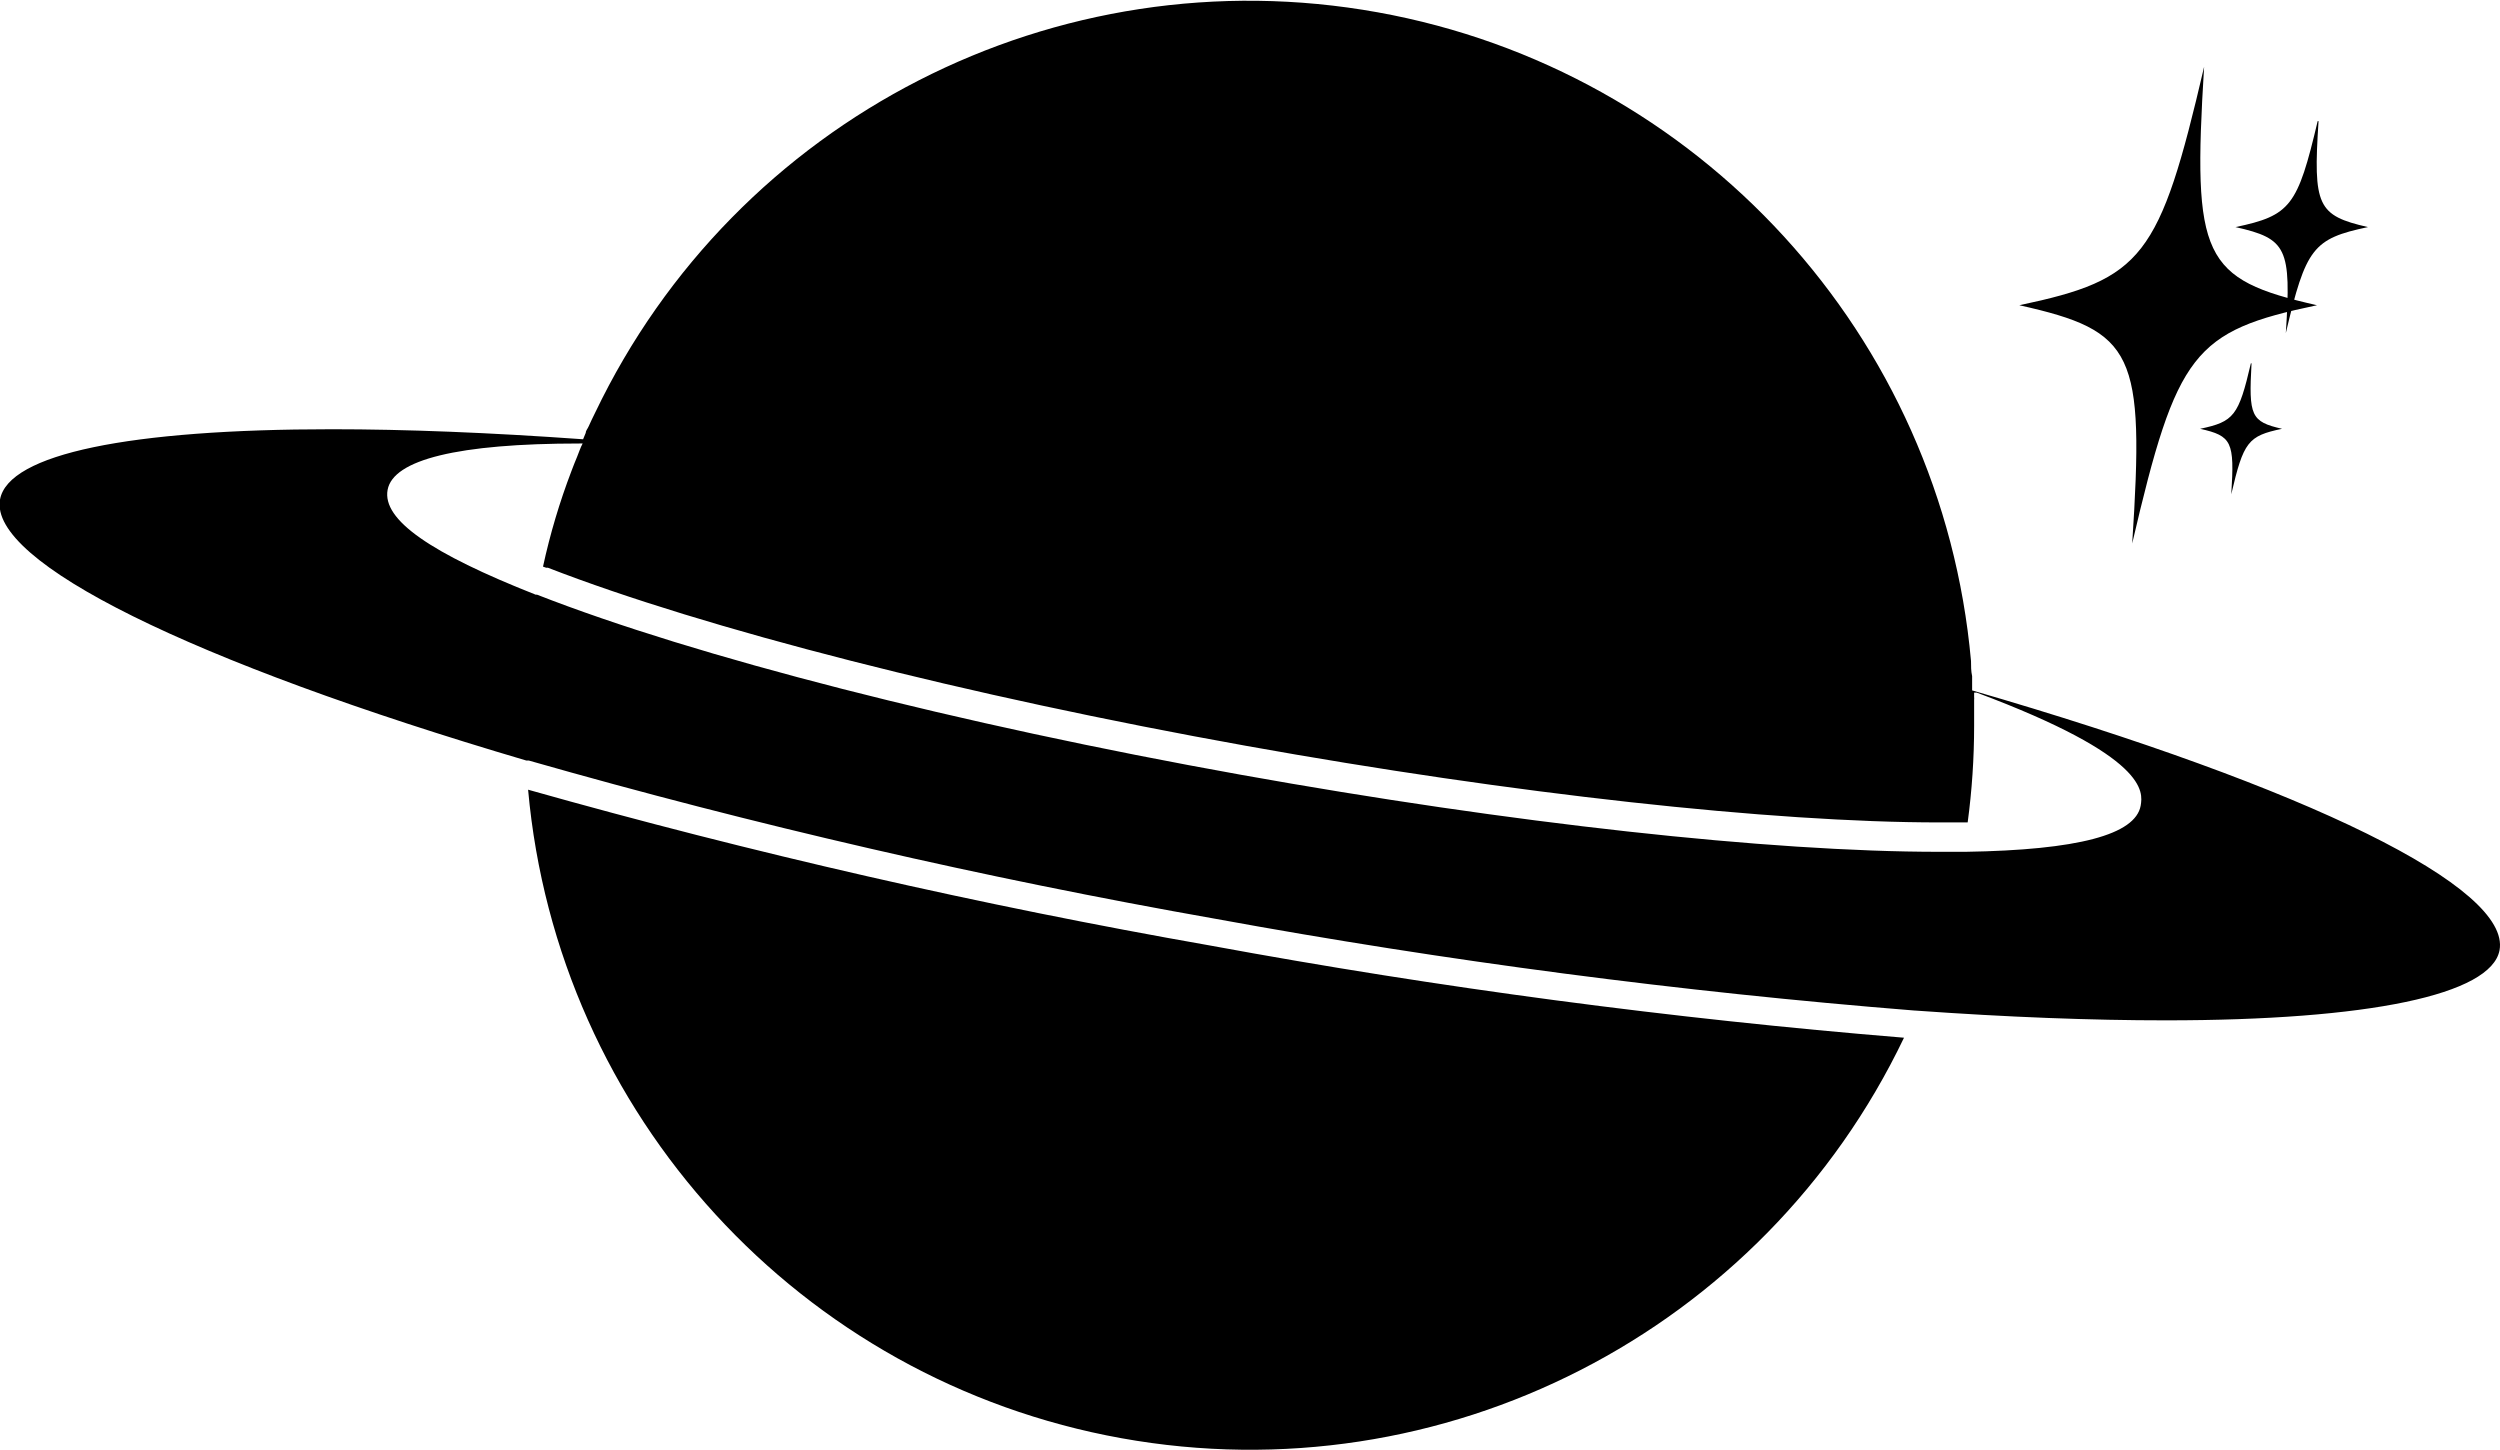
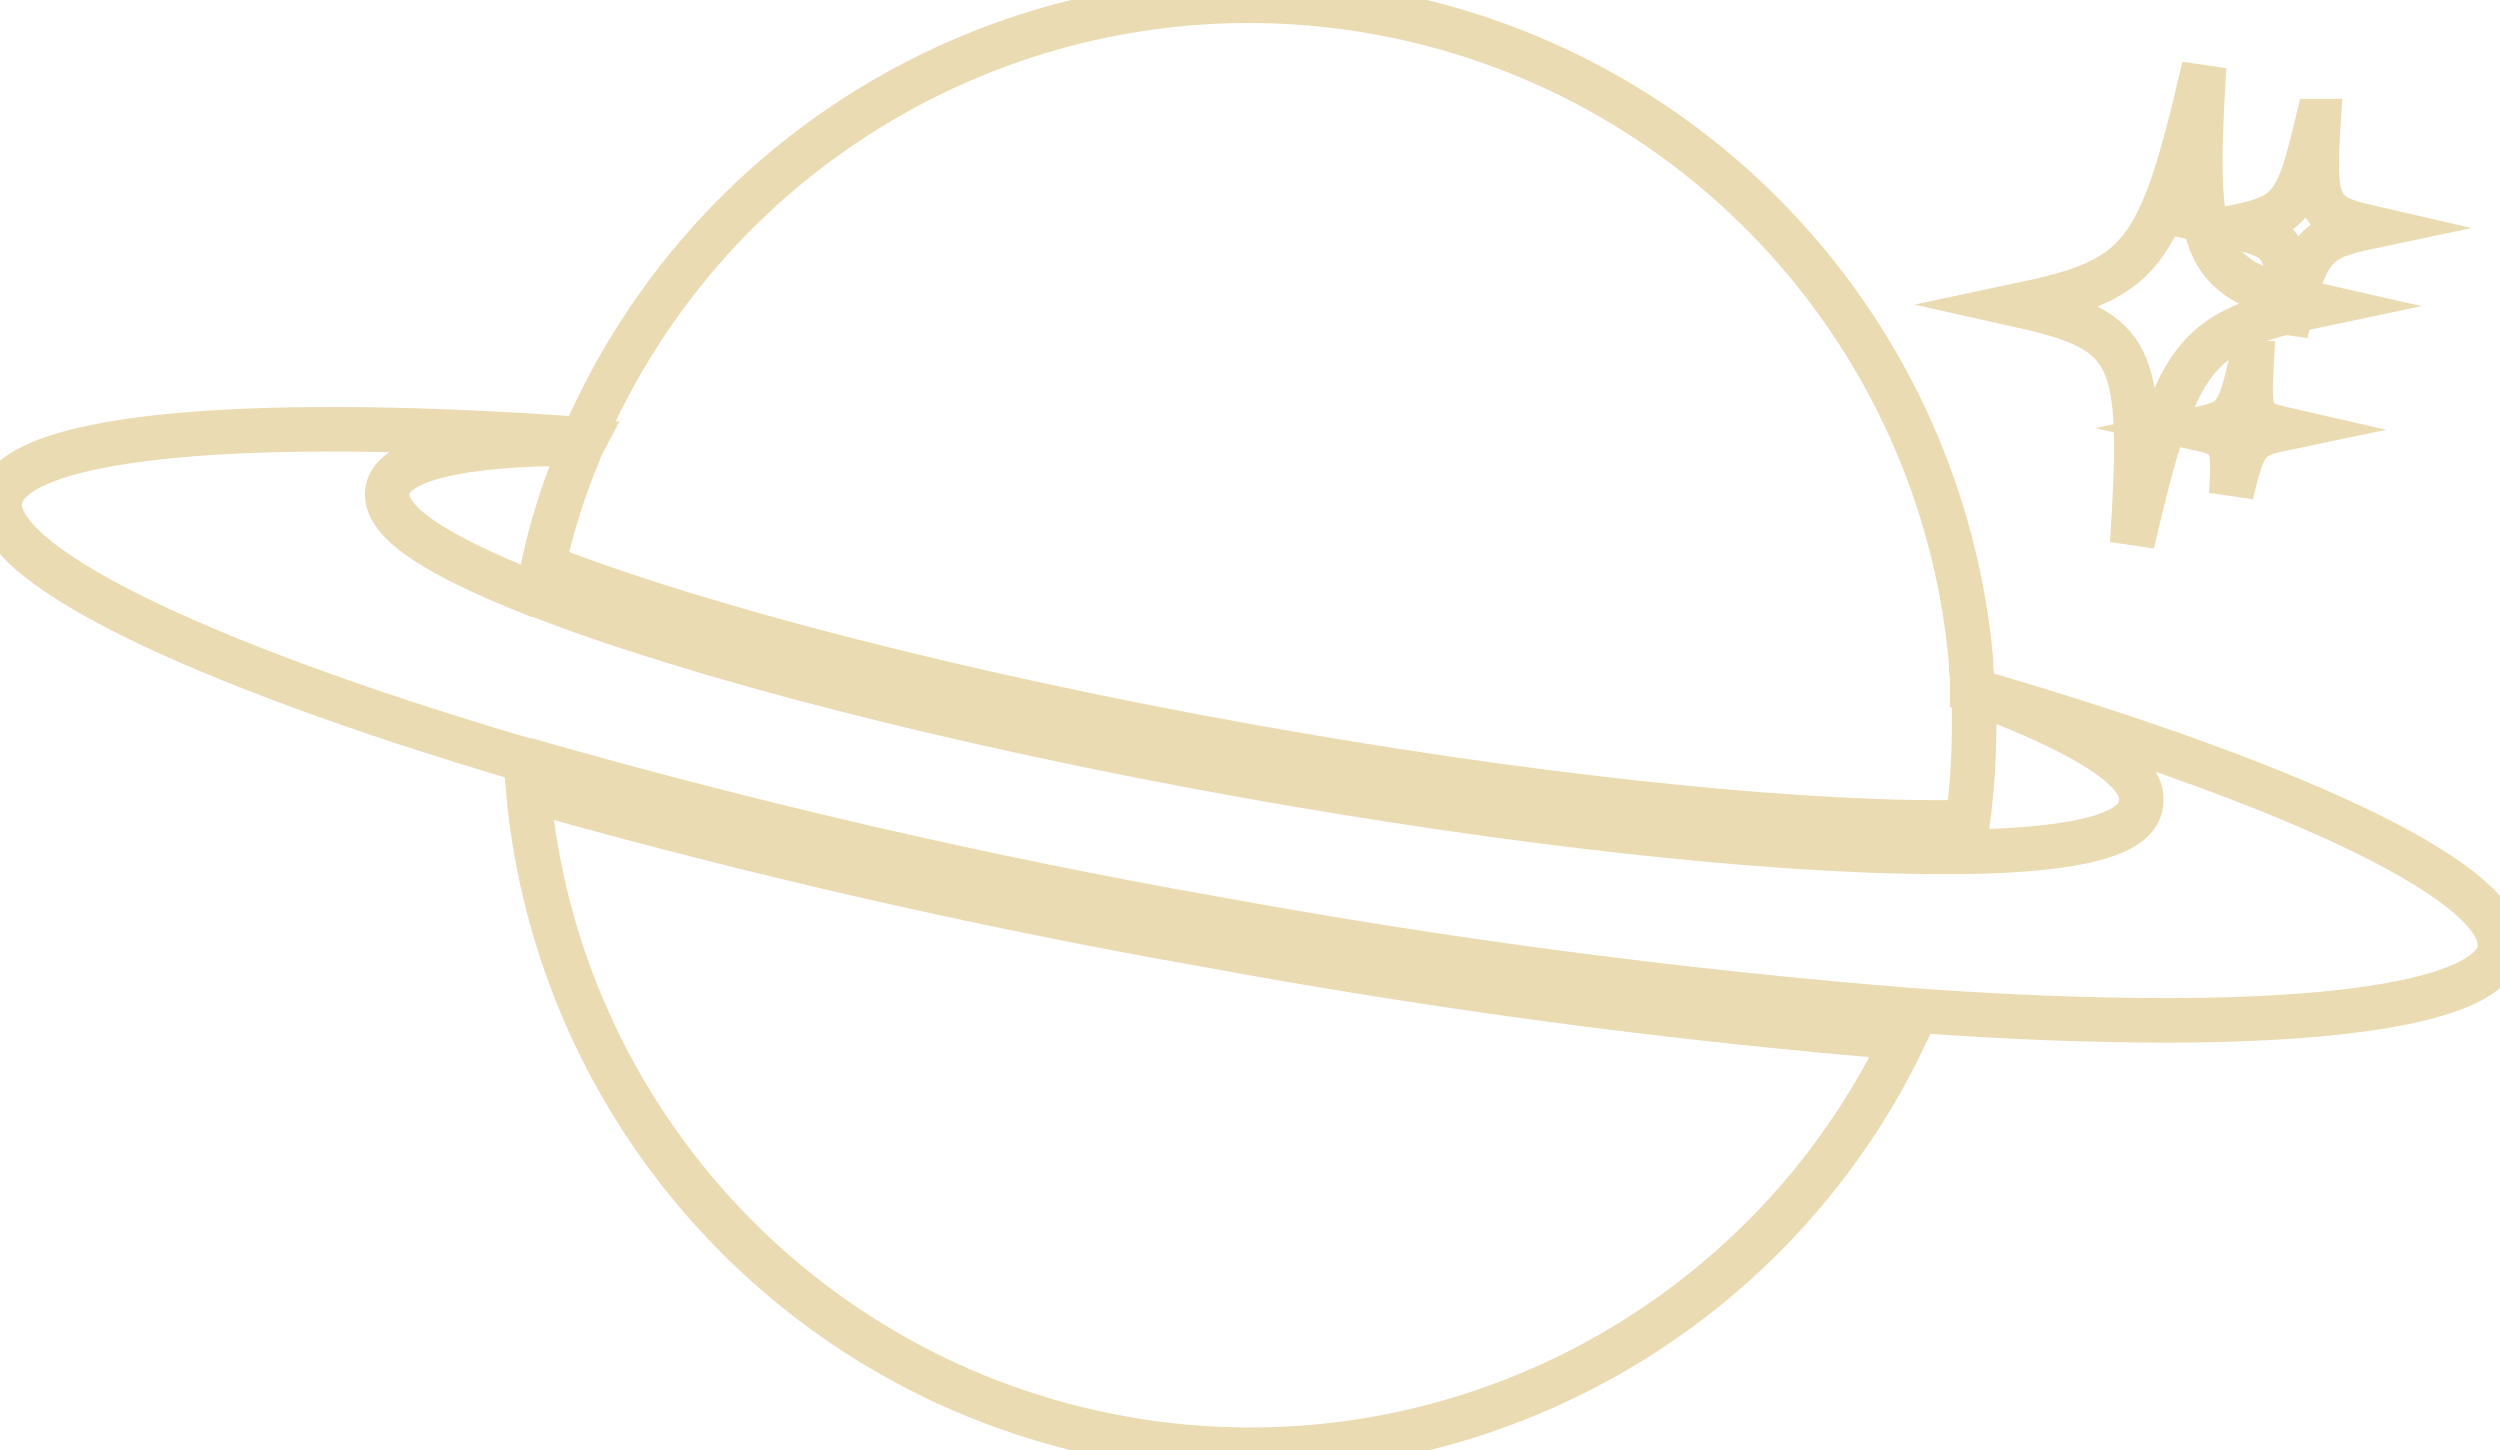
<svg xmlns="http://www.w3.org/2000/svg" viewBox="0 0 112.29 65.12">
  <defs>
-     <style>.cls-1{fill:none;stroke:#ebdbb2;stroke-miterlimit:10;stroke-width:3px;}</style>
+     <style>.cls-1{fill:none;stroke:#ebdbb2;stroke-miterlimit:10;stroke-width:2px;}</style>
  </defs>
  <g id="Layer_2" data-name="Layer 2">
    <g id="Layer_1-2" data-name="Layer 1">
-       <path d="M85.52,46.61a32.56,32.56,0,0,1-61.8-11.14,310.21,310.21,0,0,0,30.64,7A312.74,312.74,0,0,0,85.52,46.61Zm26.75-3.93c-.38,2-5.87,3.15-15,3.15-3.3,0-7.07-.14-11.25-.44H86a312.77,312.77,0,0,1-31.4-4.12,305.88,305.88,0,0,1-30.85-7.11l-.11,0C8.55,29.71-.49,25.24,0,22.44c.37-2.06,5.85-3.16,14.91-3.16,3.31,0,7.09.15,11.28.45l.12-.29c0-.1.09-.19.13-.29a.08.08,0,0,0,0,0c.09-.2.19-.41.29-.61a32.56,32.56,0,0,1,61.8,11.15c0,.23,0,.45.05.68a0,0,0,0,1,0,0c0,.1,0,.21,0,.32s0,.21,0,.32C103.73,35.4,112.78,39.87,112.27,42.68ZM88.79,31.11l-.06,0-.06,0v.19a.61.61,0,0,1,0,.14v.35c0,.23,0,.46,0,.69v.12a32.73,32.73,0,0,1-.29,4.34H87.11c-7.5,0-19.14-1.28-31.14-3.44-12.58-2.26-24.3-5.26-31.36-8l-.08,0-.14-.05a29.61,29.61,0,0,1,1.28-4.3c.08-.21.16-.42.25-.63v0l.12-.31a2.55,2.55,0,0,1,.13-.29h-.13c-5.48,0-8.38.73-8.63,2.08s1.94,2.85,6.65,4.71l.06,0c7.1,2.78,18.92,5.81,31.62,8.09,12.14,2.18,23.73,3.46,31.36,3.46h1.18c5.06-.08,7.63-.77,7.87-2.07C96.25,35.58,96.52,34,88.79,31.11ZM99,3c-2,8.59-2.76,9.54-8.3,10.71,5.19,1.16,5.63,2.11,5.07,10.7,2-8.59,2.76-9.54,8.3-10.7C98.92,12.54,98.47,11.59,99,3Zm5.1,2.44c-.9,3.82-1.22,4.24-3.69,4.76,2.31.52,2.51.94,2.26,4.76.9-3.82,1.22-4.24,3.69-4.76C104.09,9.68,103.89,9.26,104.14,5.44Zm-3,10.88c-.55,2.36-.76,2.62-2.28,2.94,1.43.32,1.55.58,1.4,2.94.55-2.36.75-2.62,2.28-2.94C101.1,18.94,101,18.68,101.13,16.32Z" />
+       <path class="cls-1" d="M85.52,46.61a32.56,32.56,0,0,1-61.8-11.14,310.21,310.21,0,0,0,30.64,7A312.74,312.74,0,0,0,85.52,46.61Zm26.75-3.93c-.38,2-5.87,3.15-15,3.15-3.3,0-7.07-.14-11.25-.44H86a312.77,312.77,0,0,1-31.4-4.12,305.88,305.88,0,0,1-30.85-7.11l-.11,0C8.55,29.71-.49,25.24,0,22.44c.37-2.06,5.85-3.16,14.91-3.16,3.31,0,7.09.15,11.28.45l.12-.29c0-.1.09-.19.13-.29a.08.08,0,0,0,0,0c.09-.2.19-.41.29-.61a32.56,32.56,0,0,1,61.8,11.15c0,.23,0,.45.05.68a0,0,0,0,1,0,0c0,.1,0,.21,0,.32s0,.21,0,.32C103.73,35.4,112.78,39.87,112.27,42.68ZM88.79,31.11l-.06,0-.06,0v.19a.61.61,0,0,1,0,.14v.35c0,.23,0,.46,0,.69v.12a32.73,32.73,0,0,1-.29,4.34H87.11c-7.5,0-19.14-1.28-31.14-3.44-12.58-2.26-24.3-5.26-31.36-8l-.08,0-.14-.05a29.61,29.61,0,0,1,1.28-4.3c.08-.21.16-.42.25-.63v0l.12-.31a2.55,2.55,0,0,1,.13-.29h-.13c-5.48,0-8.38.73-8.63,2.08s1.94,2.85,6.65,4.71l.06,0c7.1,2.78,18.92,5.81,31.62,8.09,12.14,2.18,23.73,3.46,31.36,3.46h1.18c5.06-.08,7.63-.77,7.87-2.07C96.25,35.58,96.52,34,88.79,31.11ZM99,3c-2,8.59-2.76,9.54-8.3,10.71,5.19,1.16,5.63,2.11,5.07,10.7,2-8.59,2.76-9.54,8.3-10.7C98.92,12.54,98.47,11.59,99,3Zm5.1,2.44c-.9,3.82-1.22,4.24-3.69,4.76,2.31.52,2.51.94,2.26,4.76.9-3.82,1.22-4.24,3.69-4.76C104.09,9.68,103.89,9.26,104.14,5.44Zm-3,10.88c-.55,2.36-.76,2.62-2.28,2.94,1.43.32,1.55.58,1.4,2.94.55-2.36.75-2.62,2.28-2.94C101.1,18.94,101,18.68,101.13,16.32Z" />
    </g>
  </g>
</svg>
